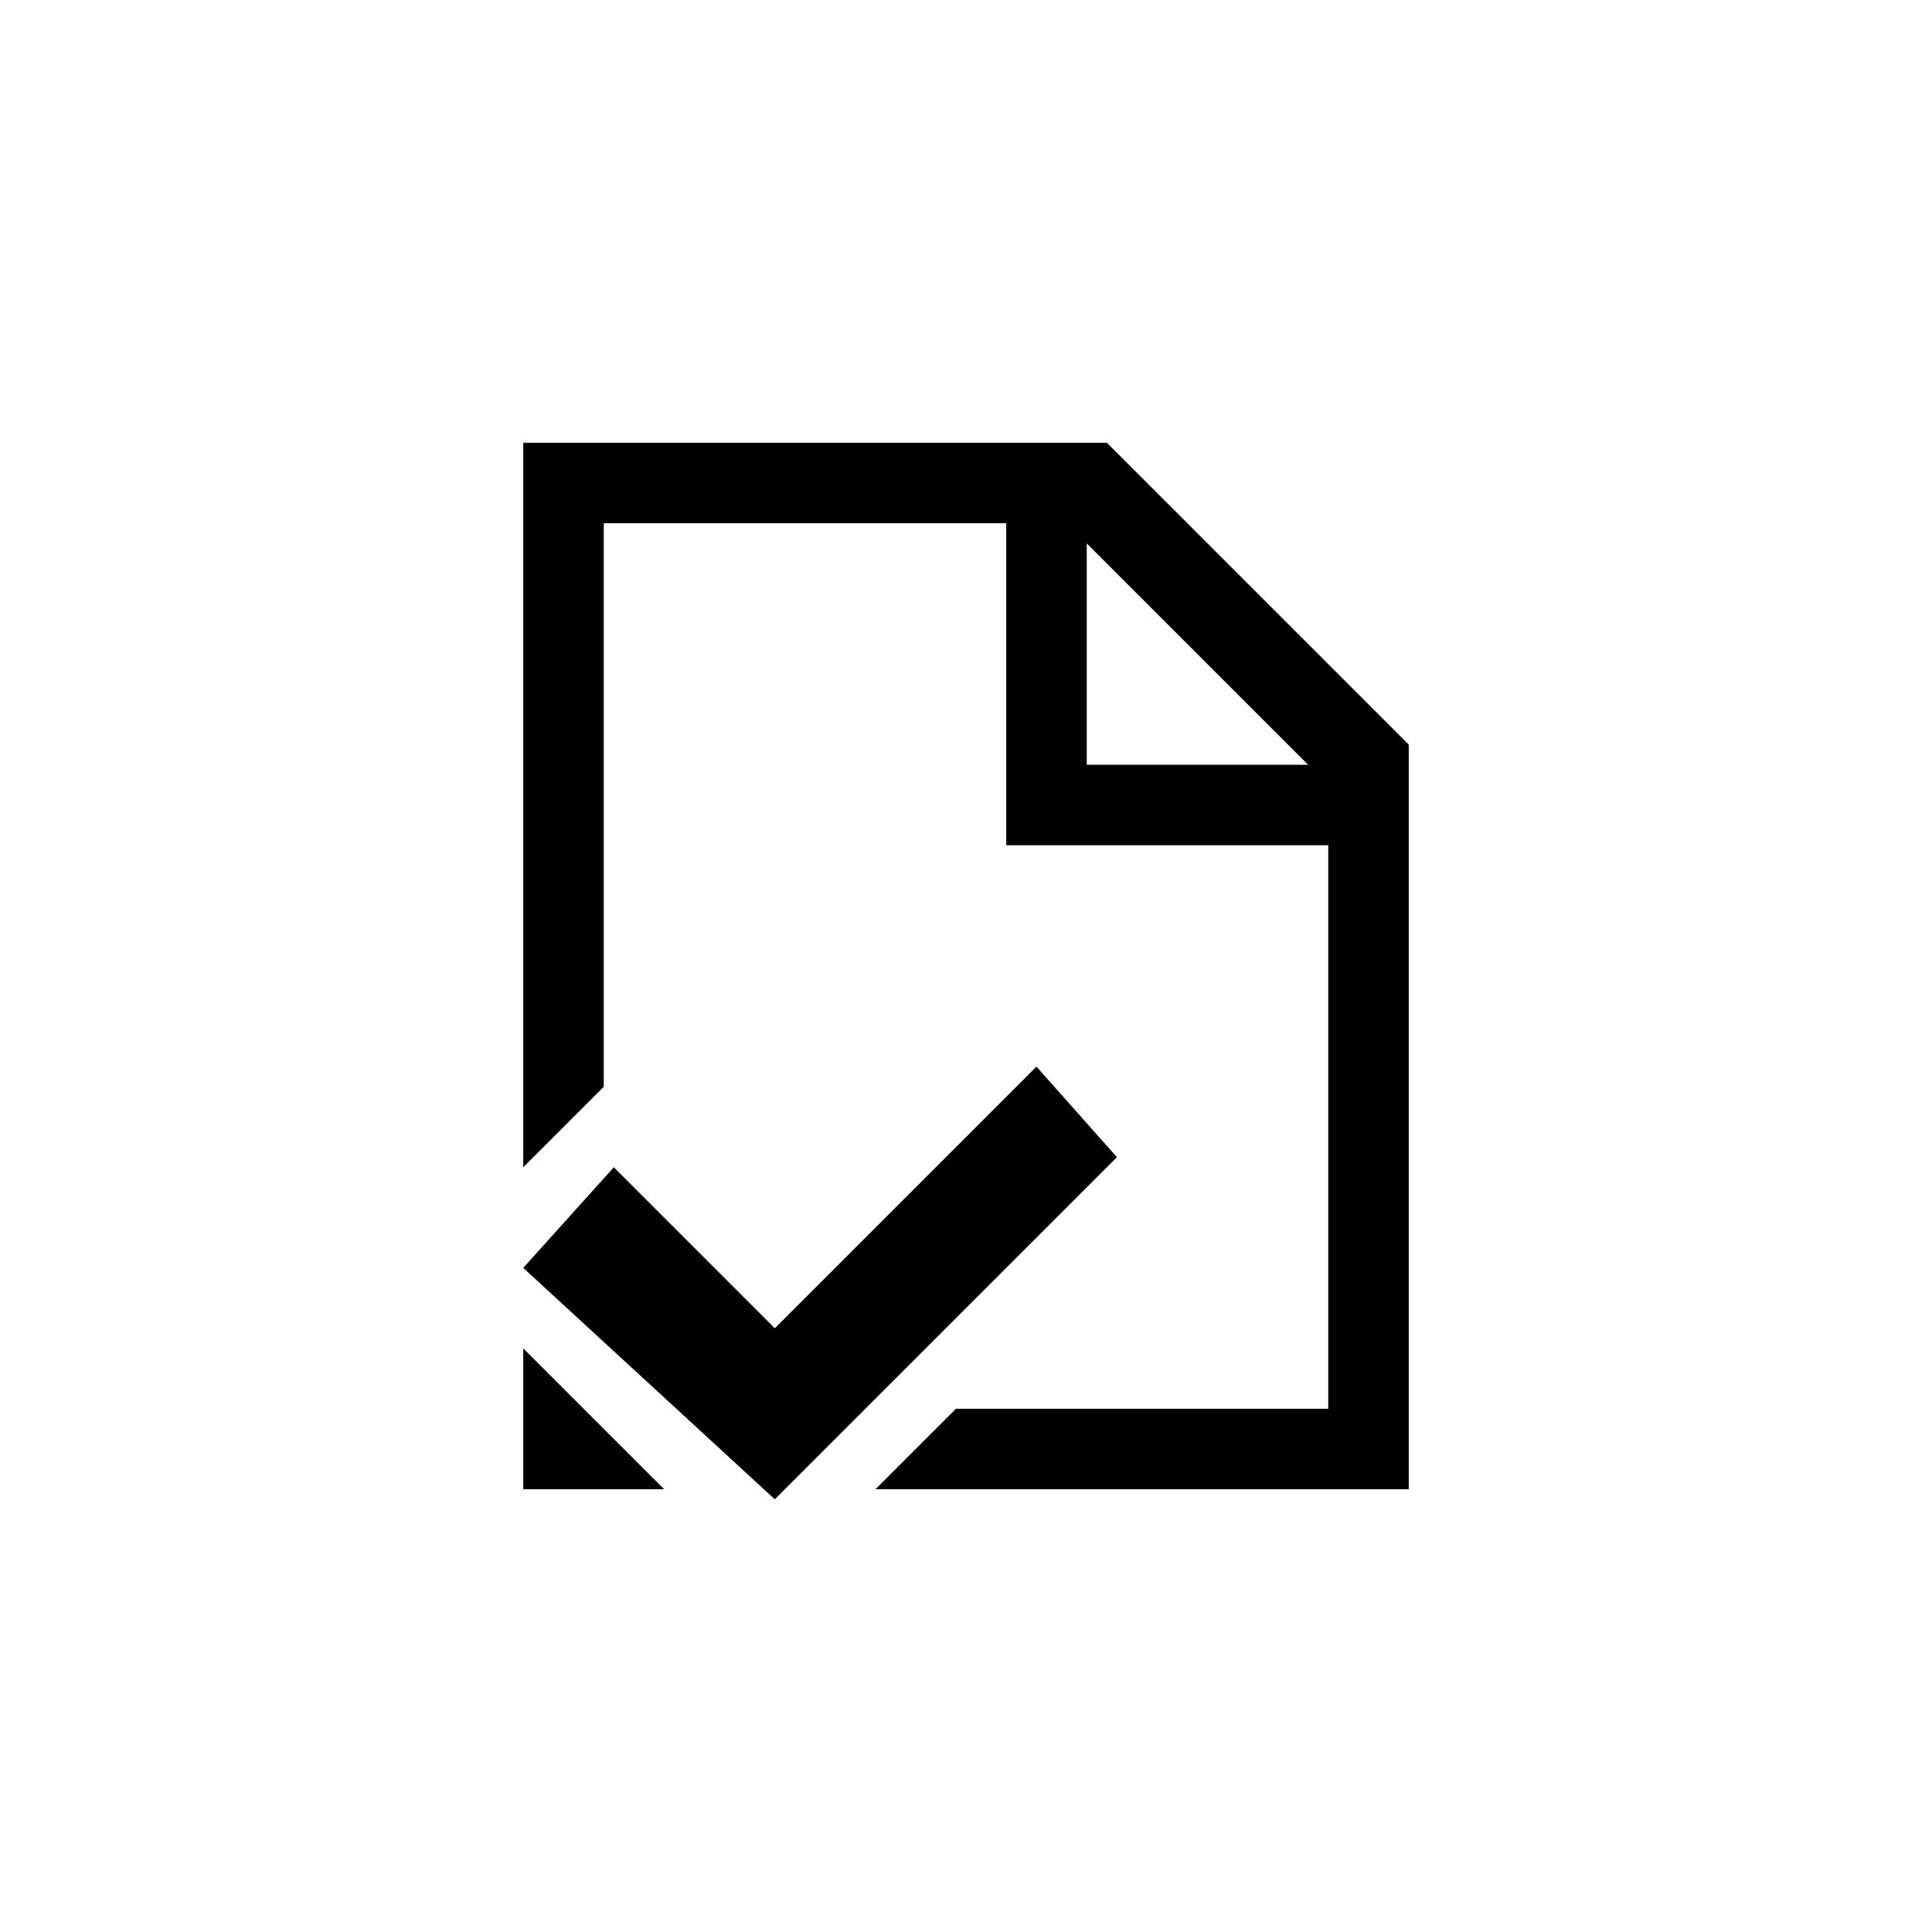
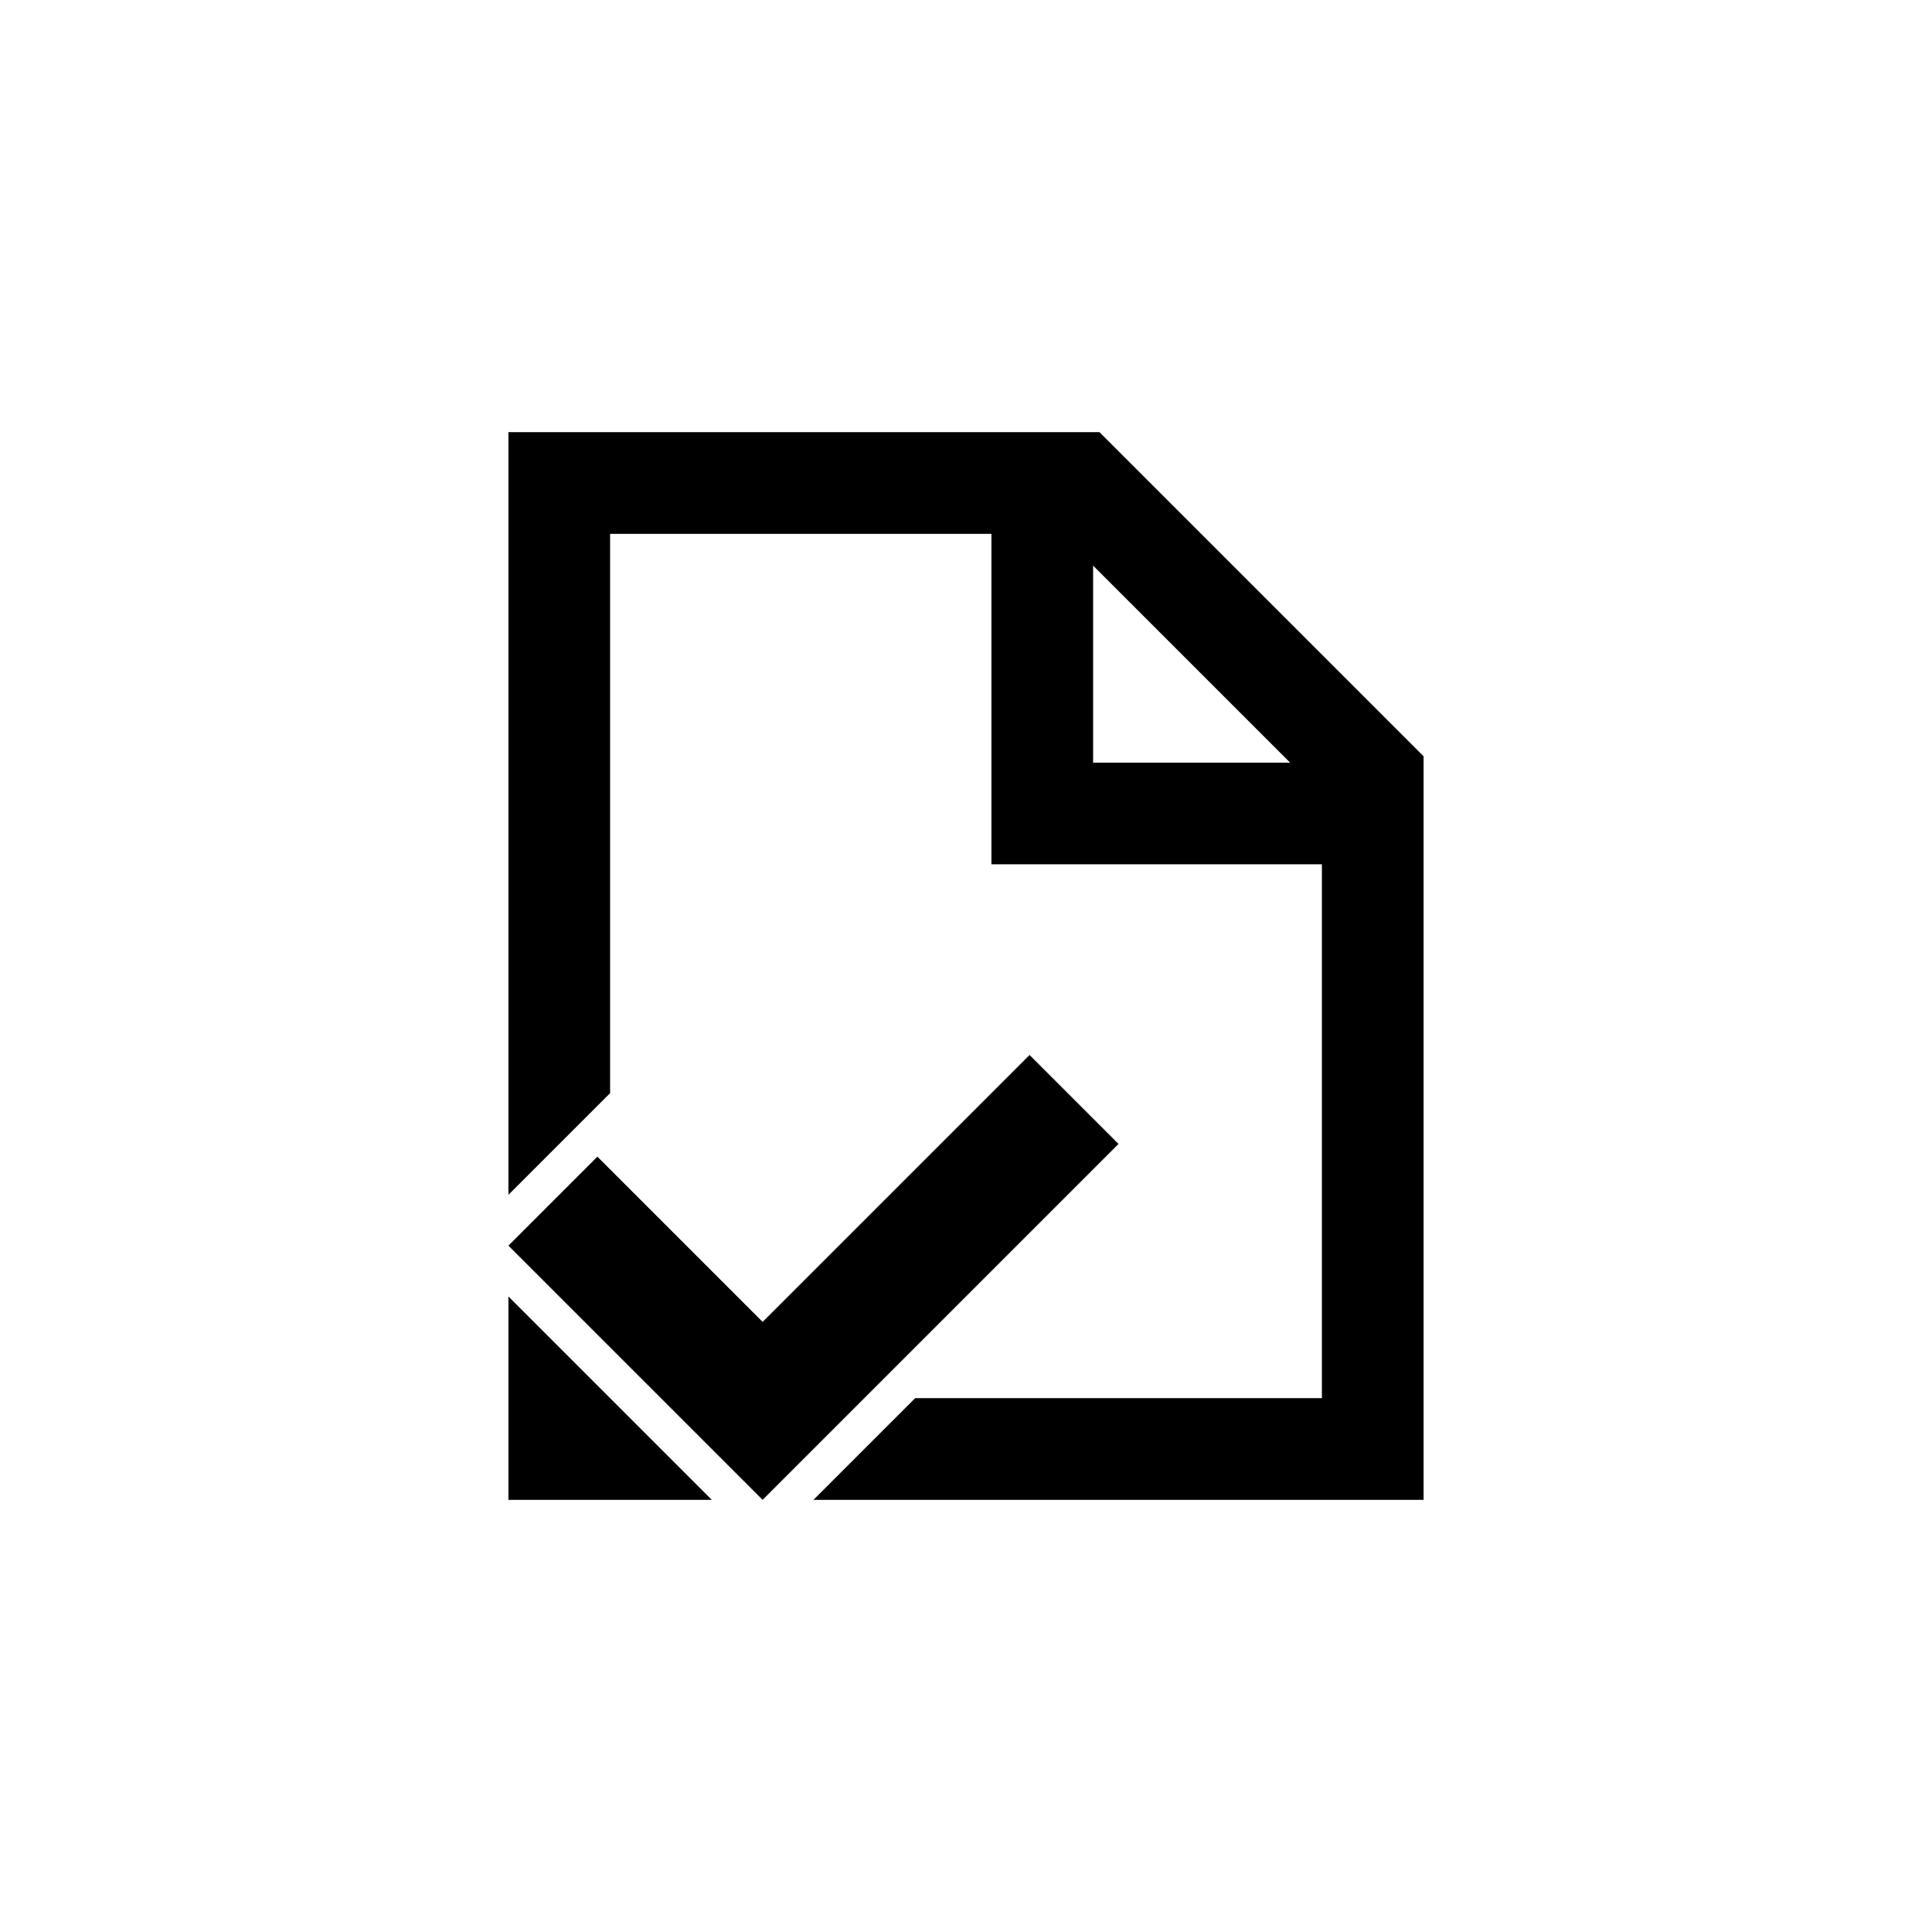
<svg xmlns="http://www.w3.org/2000/svg" version="1.1" baseProfile="full" width="76" height="76" viewBox="0 0 76.00 76.00" enable-background="new 0 0 76.00 76.00" xml:space="preserve">
-   <path fill="#000000" fill-opacity="1" stroke-width="0.2" stroke-linejoin="round" d="M 24.146,45.917L 30.479,52.25L 40.771,41.958L 43.938,45.521L 30.479,58.979L 20.583,49.875L 24.146,45.917 Z M 20.583,17.417L 43.542,17.417L 55.417,29.292L 55.417,58.583L 34.438,58.583L 37.604,55.417L 52.25,55.417L 52.25,33.25L 39.583,33.25L 39.583,20.583L 23.75,20.583L 23.75,42.75L 20.583,45.917L 20.583,17.417 Z M 20.583,58.583L 20.583,53.042L 26.125,58.583L 20.583,58.583 Z M 42.75,21.375L 42.75,30.083L 51.458,30.083L 42.75,21.375 Z " />
+   <path fill="#000000" fill-opacity="1" stroke-width="0.2" stroke-linejoin="round" d="M 23.5,45.5L 30,52L 40.5,41.5L 44,45L 30,59L 20,49L 23.5,45.5 Z M 20,17L 43.25,17L 56,29.75L 56,59L 32,59L 36,55L 52,55L 52,34L 39,34L 39,21L 24,21L 24,43L 20,47L 20,17 Z M 20,59L 20,51L 28,59L 20,59 Z M 43,22.25L 43,30L 50.75,30L 43,22.25 Z " />
</svg>
